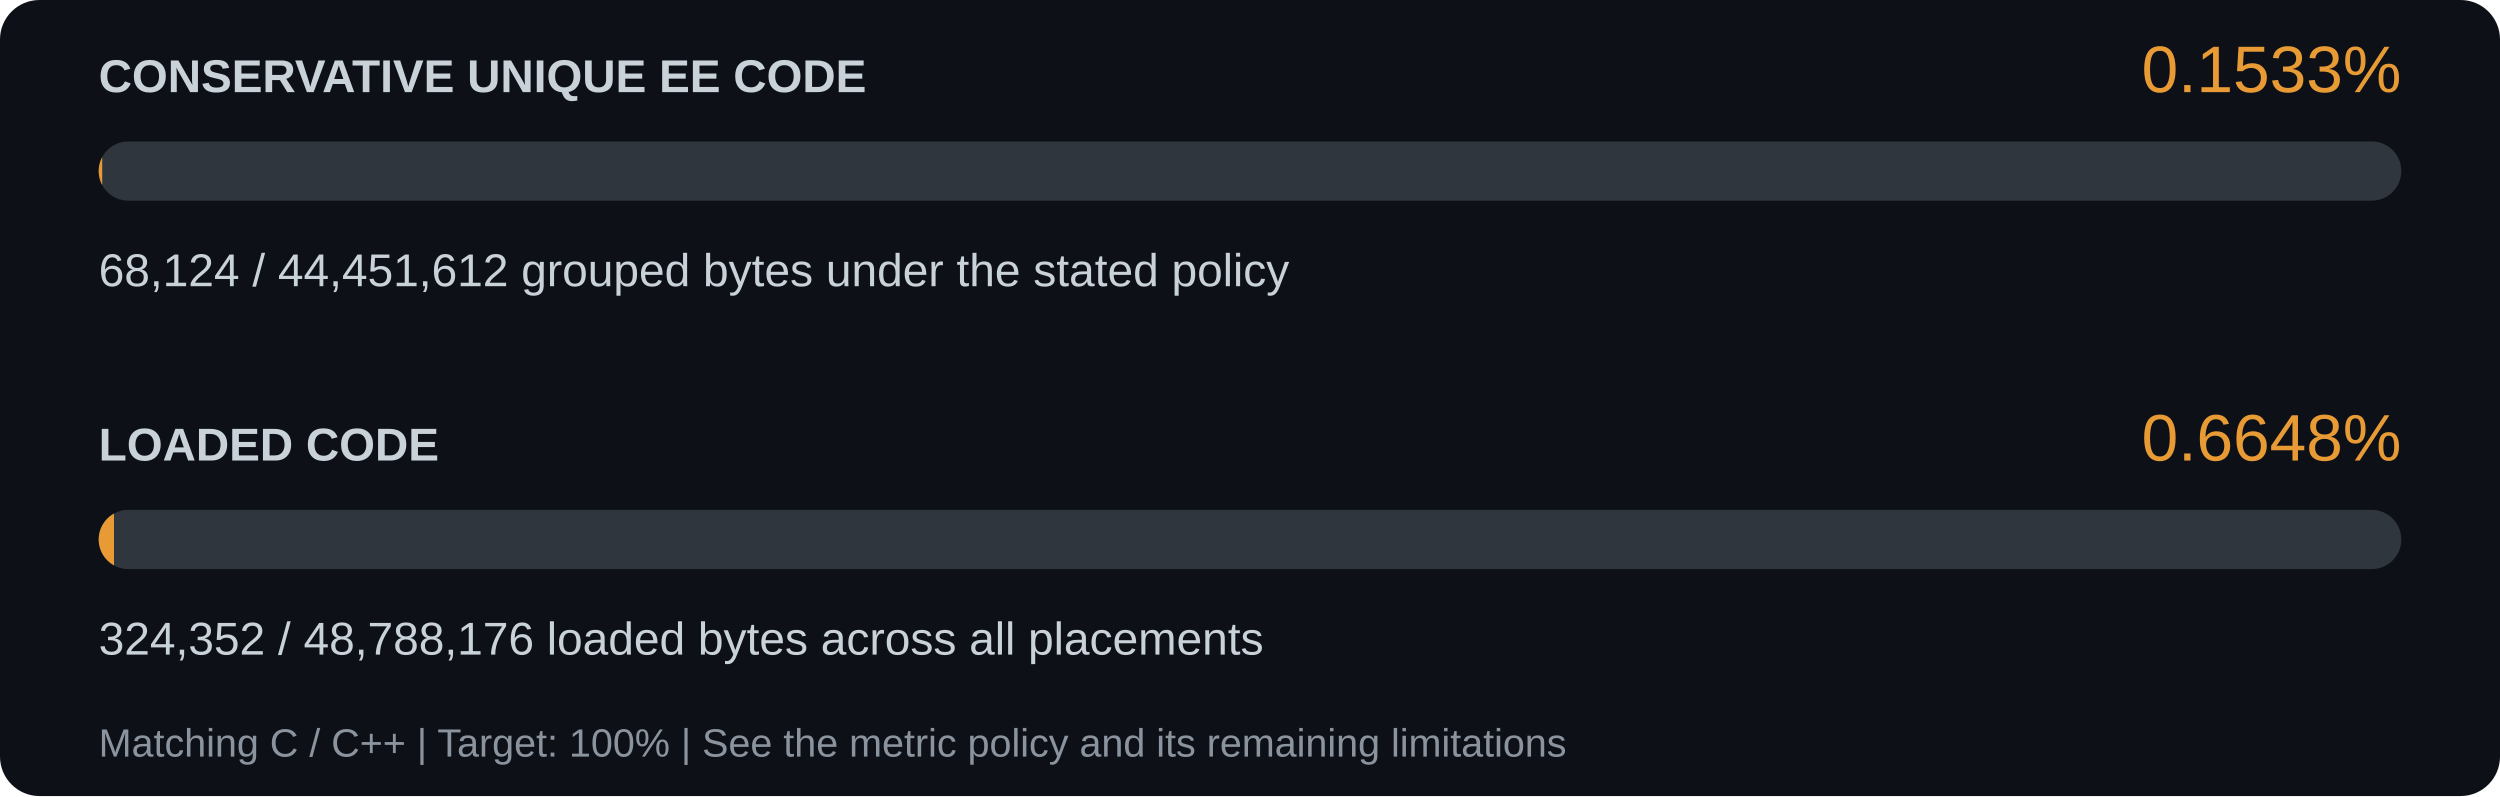
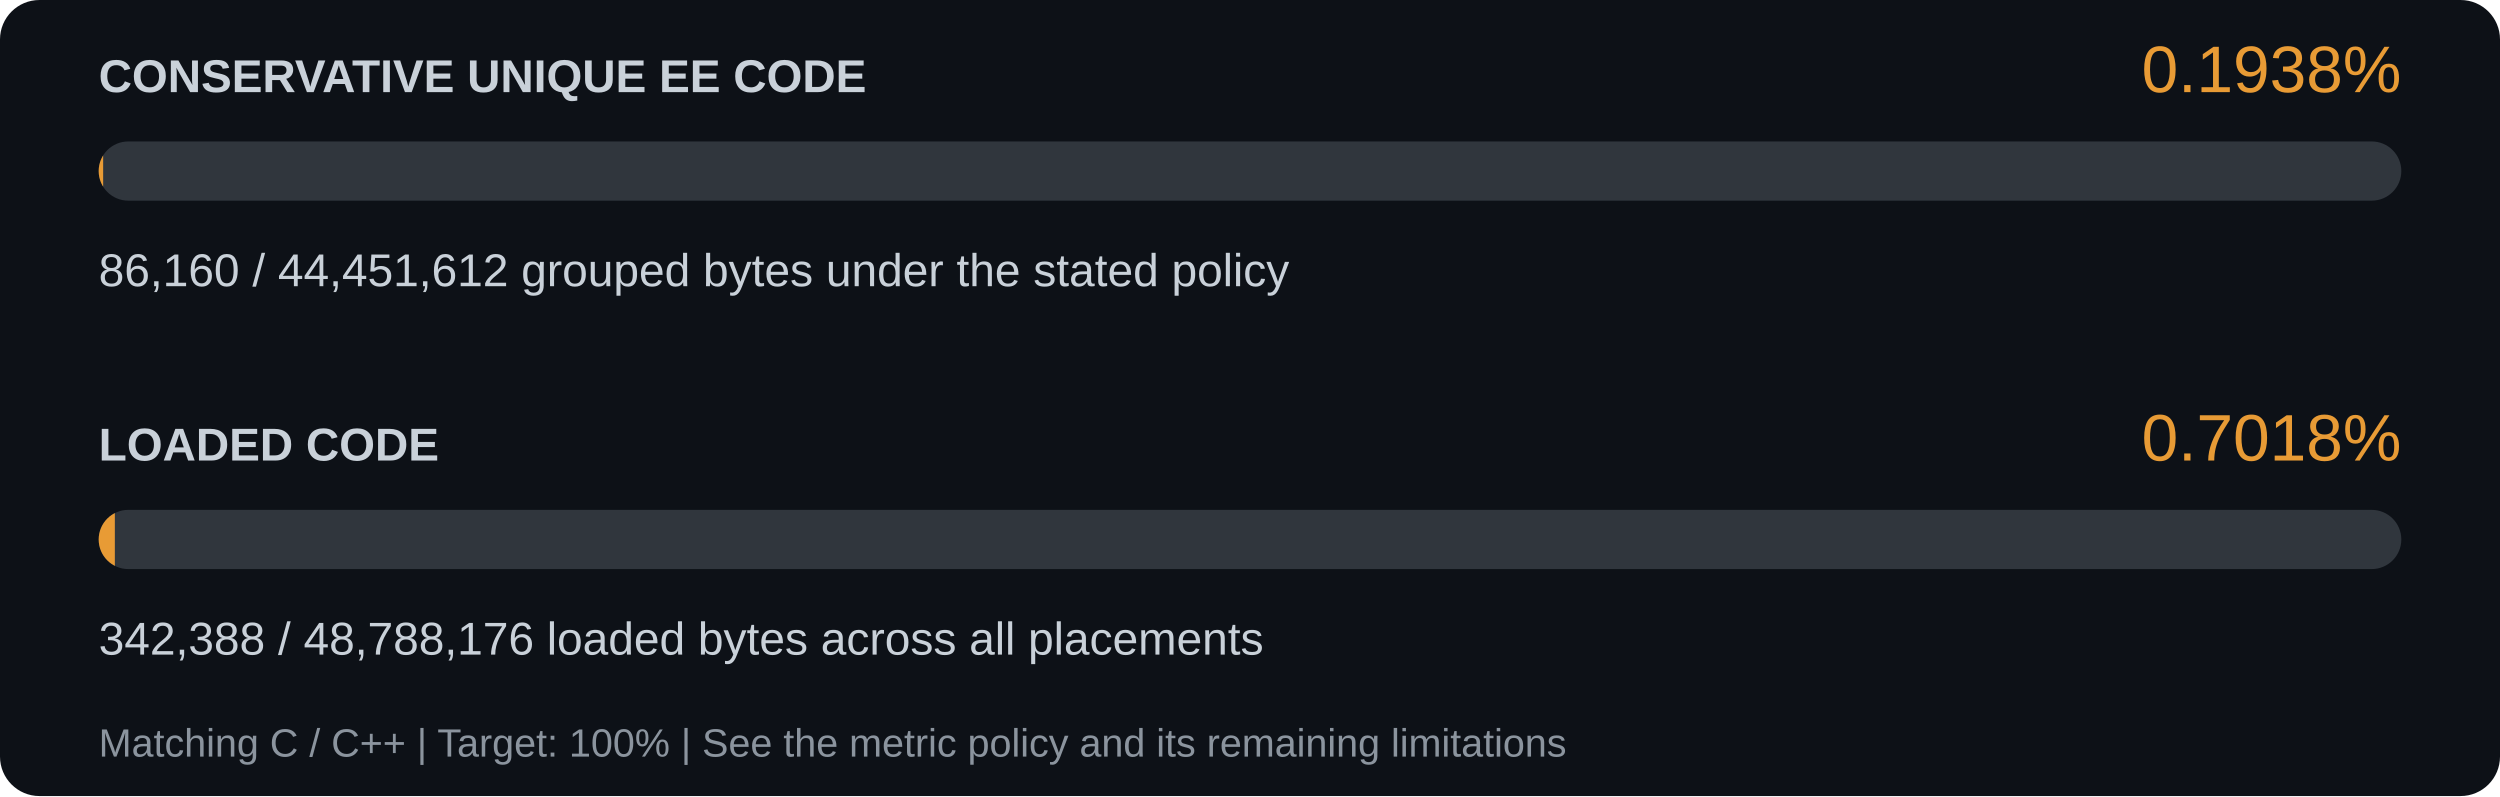
<svg xmlns="http://www.w3.org/2000/svg" width="760" height="242" viewBox="0 0 760 242" role="img" aria-labelledby="title description">
  <rect width="760" height="242" rx="12" fill="#0d1117" />
  <g font-family="Segoe UI, Arial, sans-serif">
    <text x="30" y="28" fill="#c9d1d9" font-size="14" font-weight="600">CONSERVATIVE UNIQUE EE CODE</text>
-     <text x="730" y="28" text-anchor="end" fill="#e89b35" font-size="20">0.1533%</text>
+     <text x="730" y="28" text-anchor="end" fill="#e89b35" font-size="20">0.1938%</text>
    <rect x="30" y="43" width="700" height="18" rx="9" fill="#30363d" />
    <clipPath id="rail0">
      <rect x="30" y="43" width="700" height="18" rx="9" />
    </clipPath>
-     <rect x="30" y="43" width="1.073" height="18" fill="#e89b35" clip-path="url(#rail0)" />
-     <text x="30" y="87" fill="#c9d1d9" font-size="14">68,124 / 44,451,612 grouped bytes under the stated policy</text>
+     <rect x="30" y="43" width="1.357" height="18" fill="#e89b35" clip-path="url(#rail0)" />
+     <text x="30" y="87" fill="#c9d1d9" font-size="14">86,160 / 44,451,612 grouped bytes under the stated policy</text>
    <text x="30" y="140" fill="#c9d1d9" font-size="14" font-weight="600">LOADED CODE</text>
-     <text x="730" y="140" text-anchor="end" fill="#e89b35" font-size="20">0.6648%</text>
+     <text x="730" y="140" text-anchor="end" fill="#e89b35" font-size="20">0.7018%</text>
    <rect x="30" y="155" width="700" height="18" rx="9" fill="#30363d" />
    <clipPath id="rail1">
      <rect x="30" y="155" width="700" height="18" rx="9" />
    </clipPath>
-     <rect x="30" y="155" width="4.654" height="18" fill="#e89b35" clip-path="url(#rail1)" />
-     <text x="30" y="199" fill="#c9d1d9" font-size="14">324,352 / 48,788,176 loaded bytes across all placements</text>
+     <rect x="30" y="155" width="4.912" height="18" fill="#e89b35" clip-path="url(#rail1)" />
+     <text x="30" y="199" fill="#c9d1d9" font-size="14">342,388 / 48,788,176 loaded bytes across all placements</text>
    <text x="30" y="230" fill="#8b949e" font-size="12">Matching C / C++ | Target: 100% | See the metric policy and its remaining limitations</text>
  </g>
</svg>
